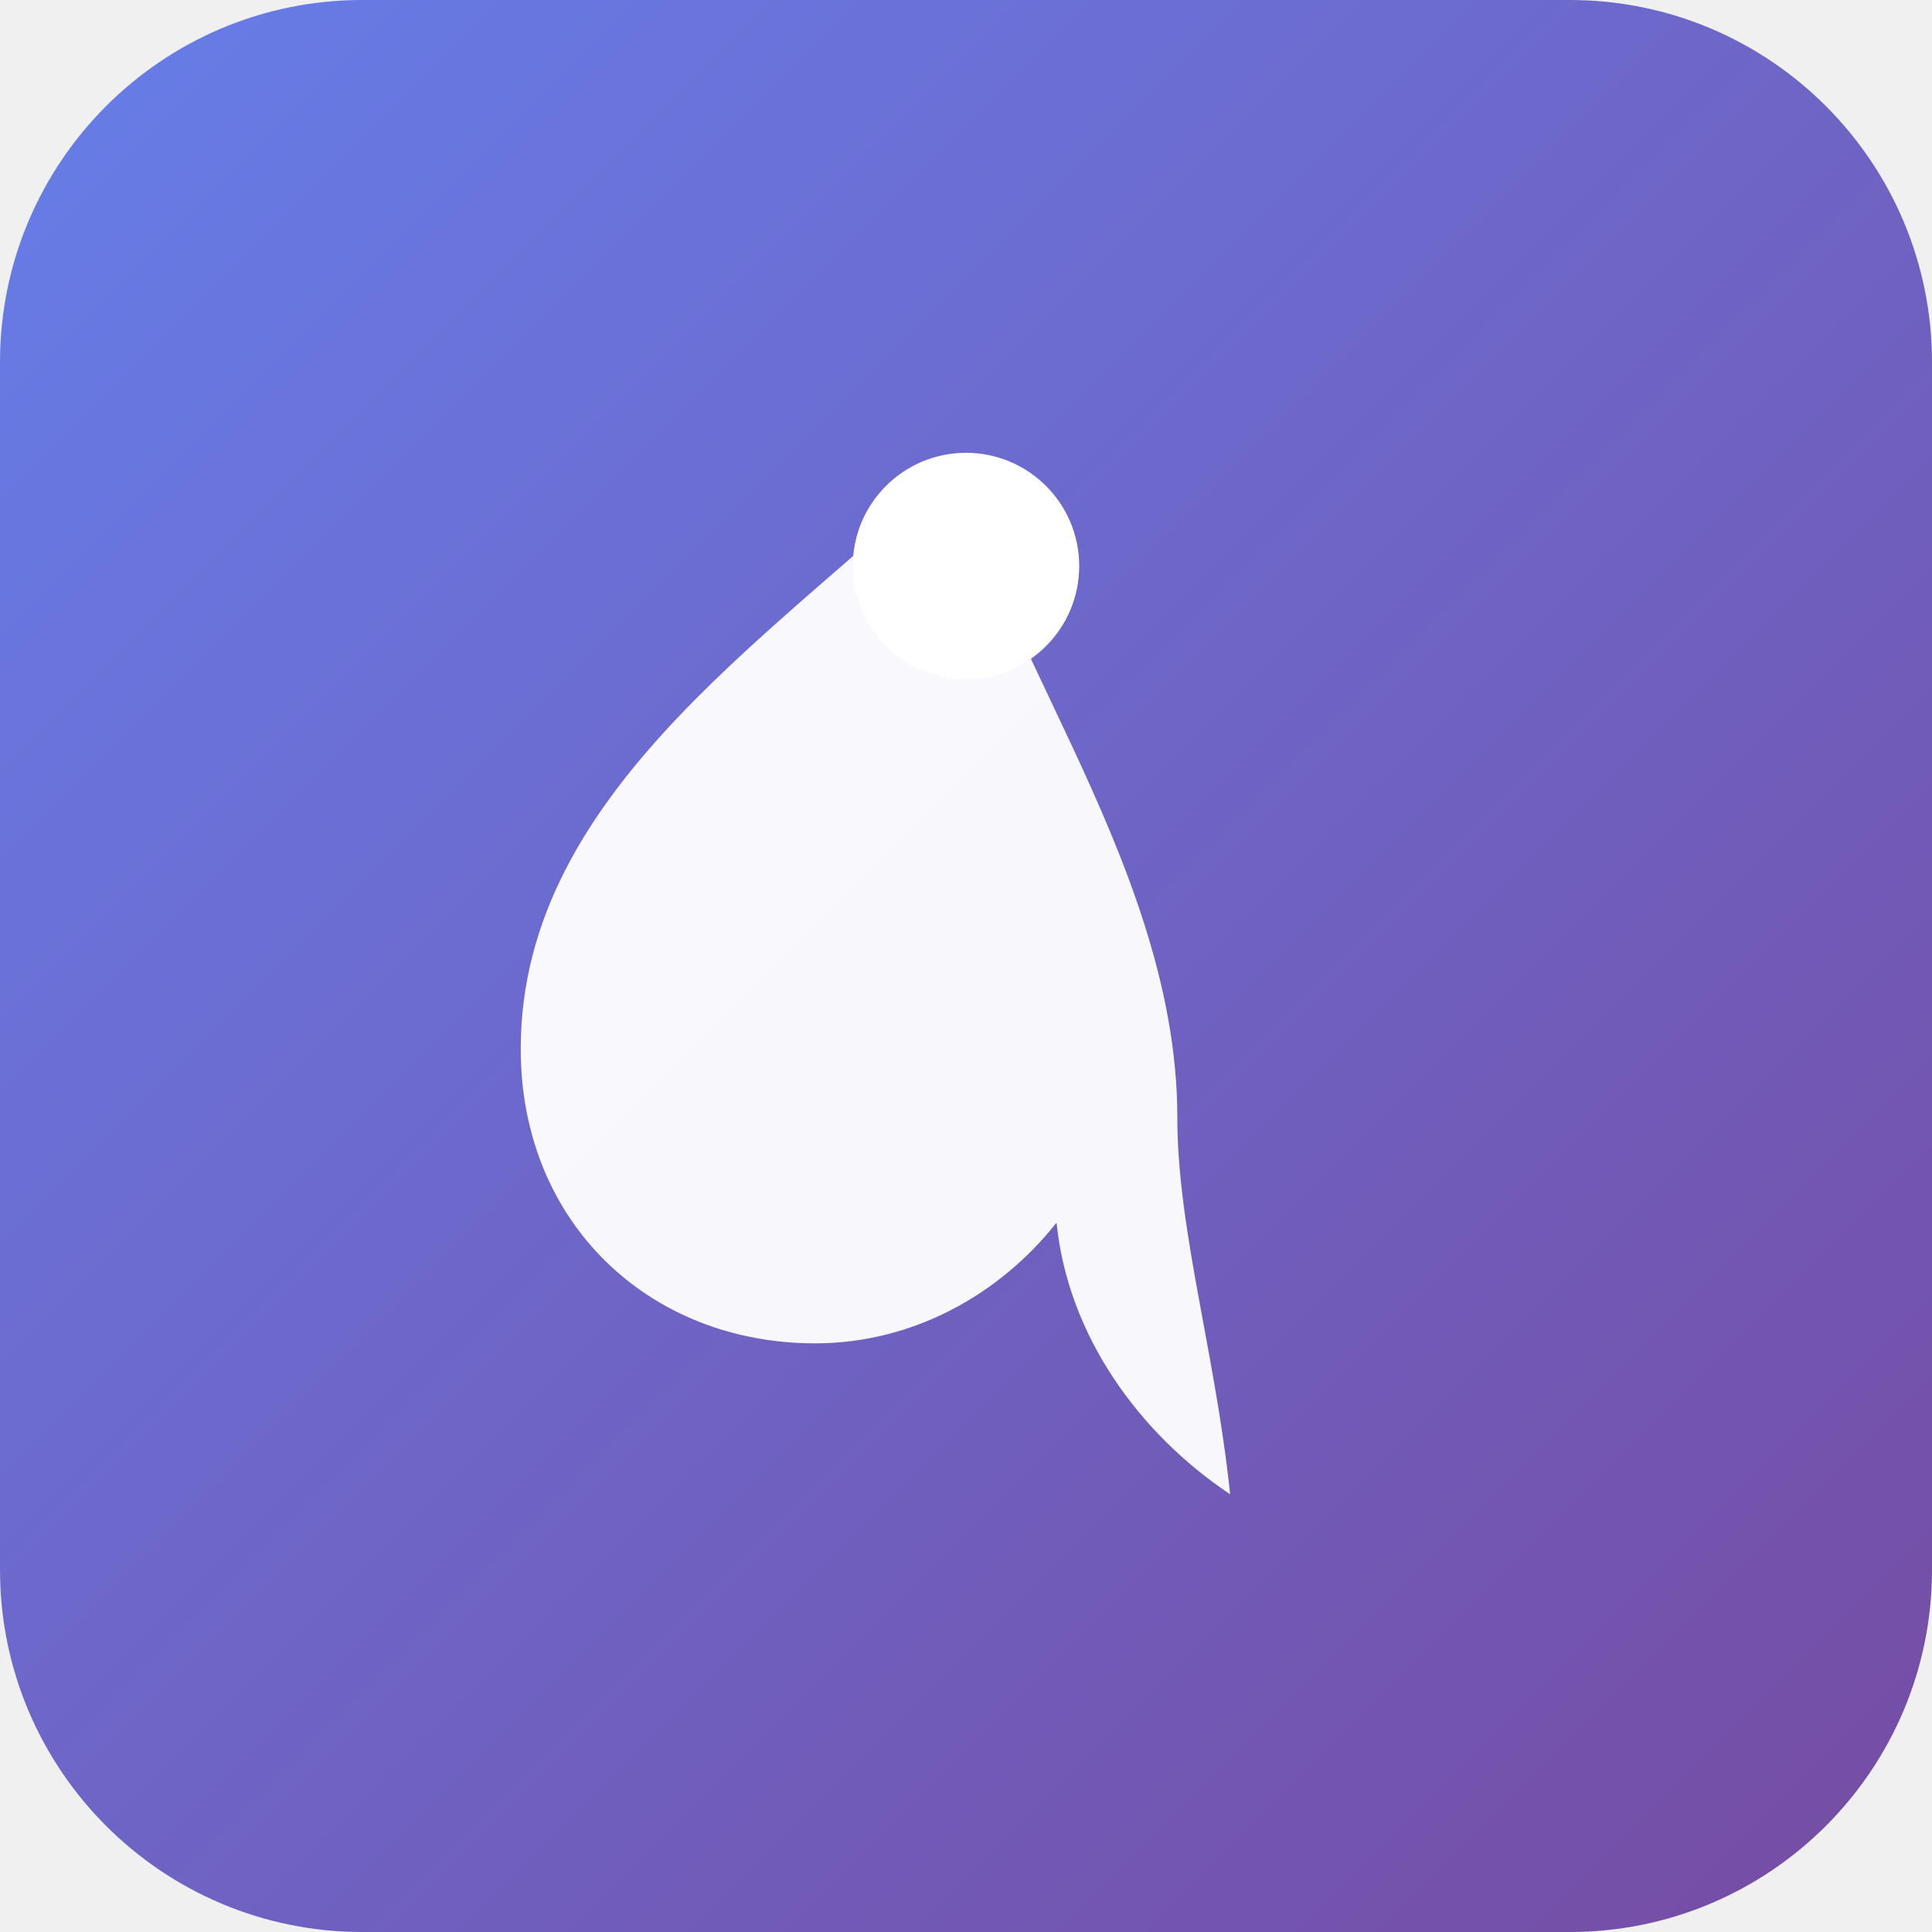
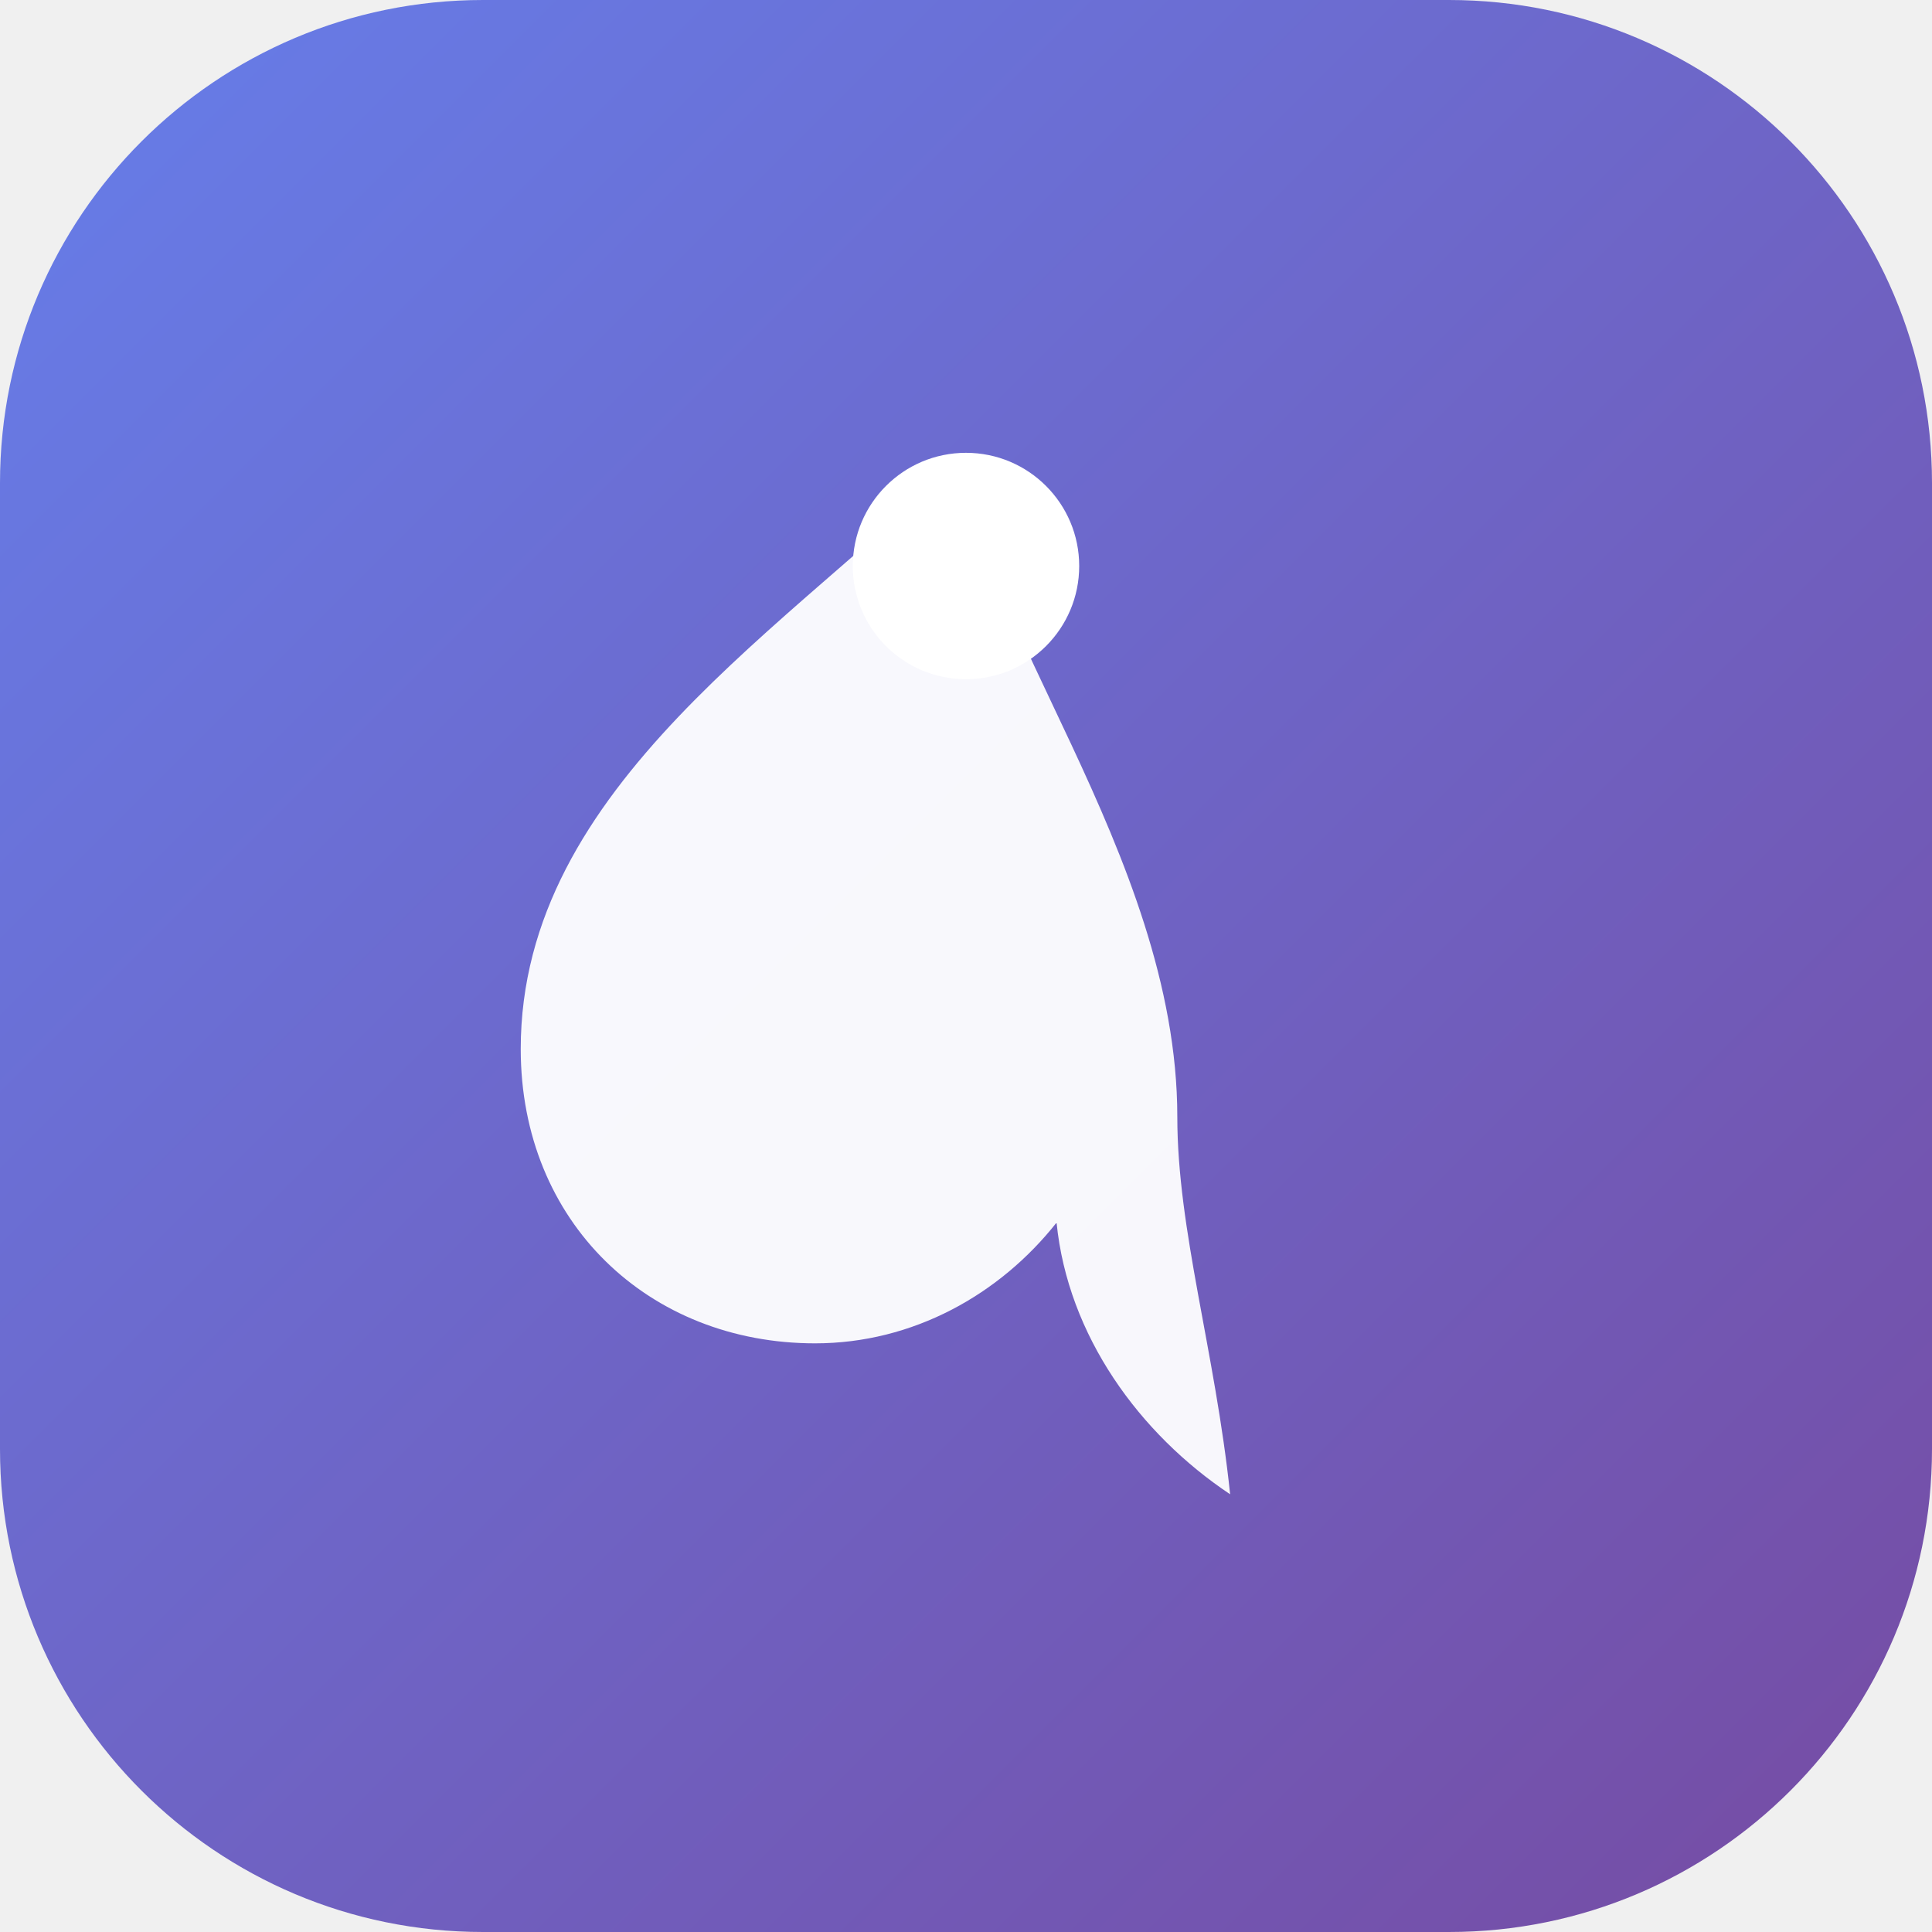
<svg xmlns="http://www.w3.org/2000/svg" viewBox="0 0 512 512">
  <defs>
    <linearGradient id="bg" x1="0%" y1="0%" x2="100%" y2="100%">
      <stop offset="0%" stop-color="#667eea" />
      <stop offset="100%" stop-color="#764ba2" />
    </linearGradient>
  </defs>
-   <rect width="512" height="512" rx="96" fill="url(#bg)" />
+   <rect width="512" height="512" rx="128" fill="url(#bg)" />
  <path d="M256 120c-46 46-118 88-118 158 0 46 34 78 78 78 26 0 49-13 64-32 3 30 22 56 46 72-4-38-14-70-14-100 0-70-56-134-56-176z" fill="#ffffff" opacity="0.95" />
  <circle cx="256" cy="150" r="30" fill="#ffffff" />
</svg>
